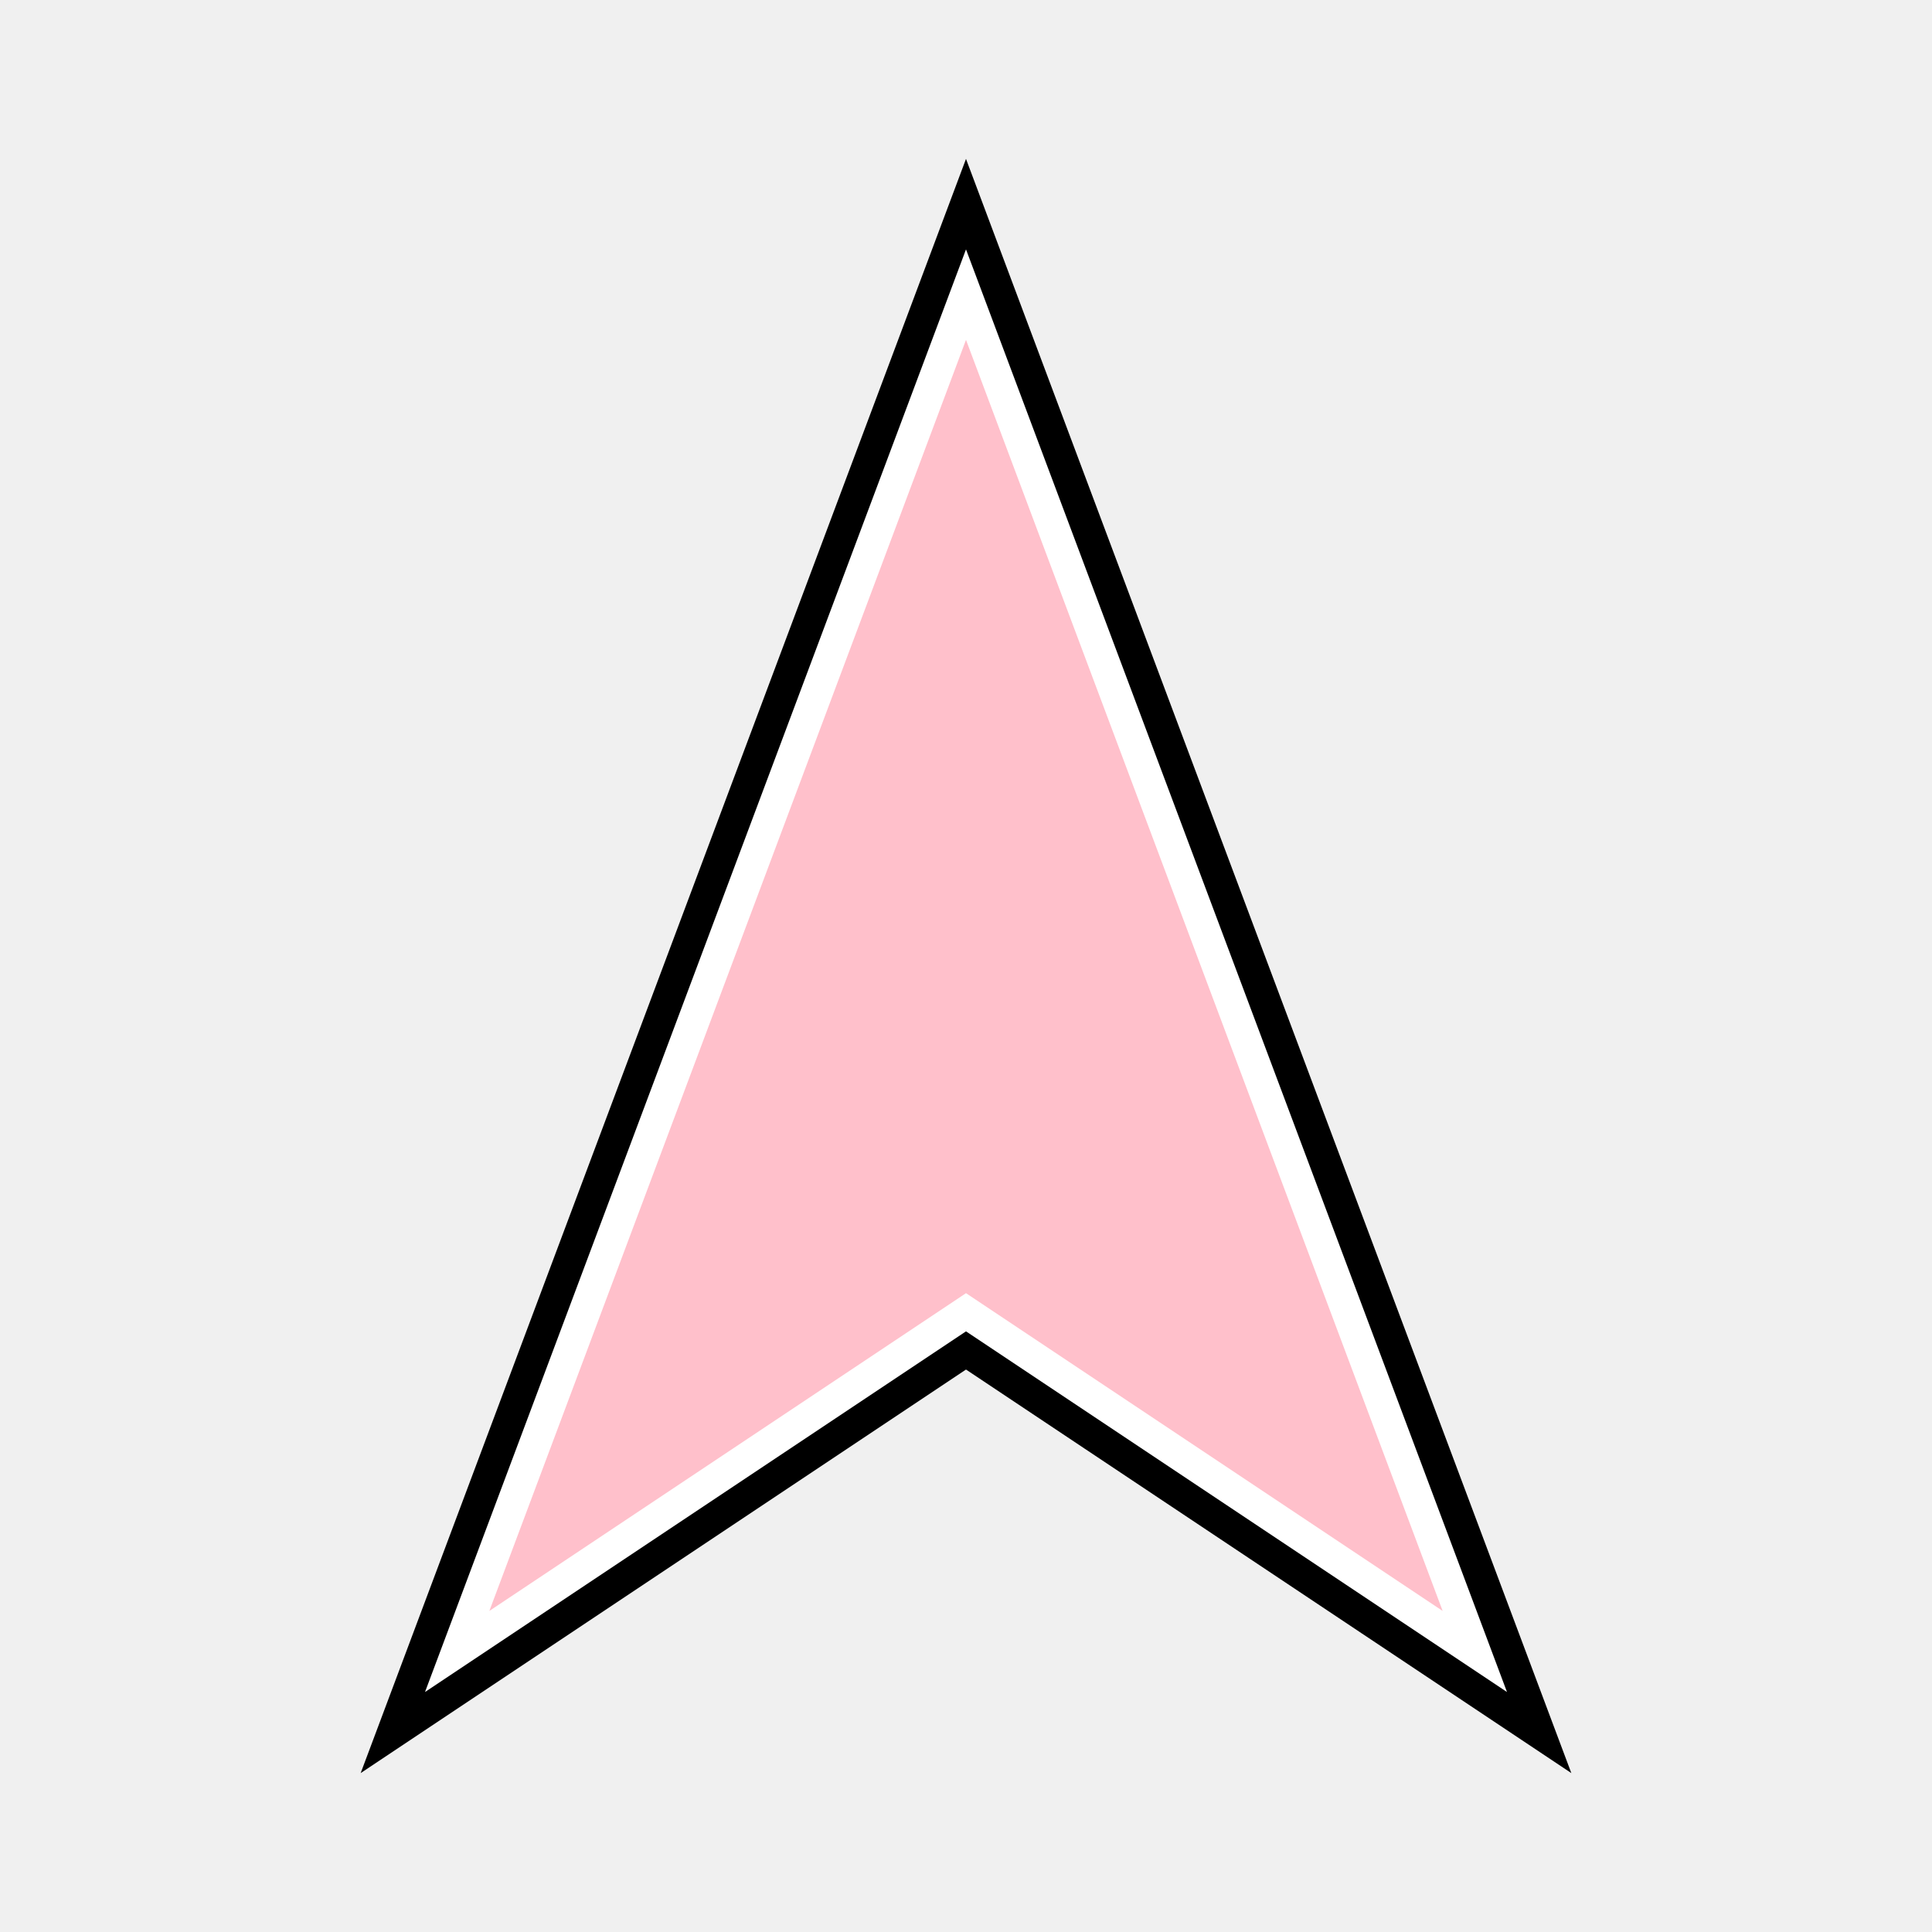
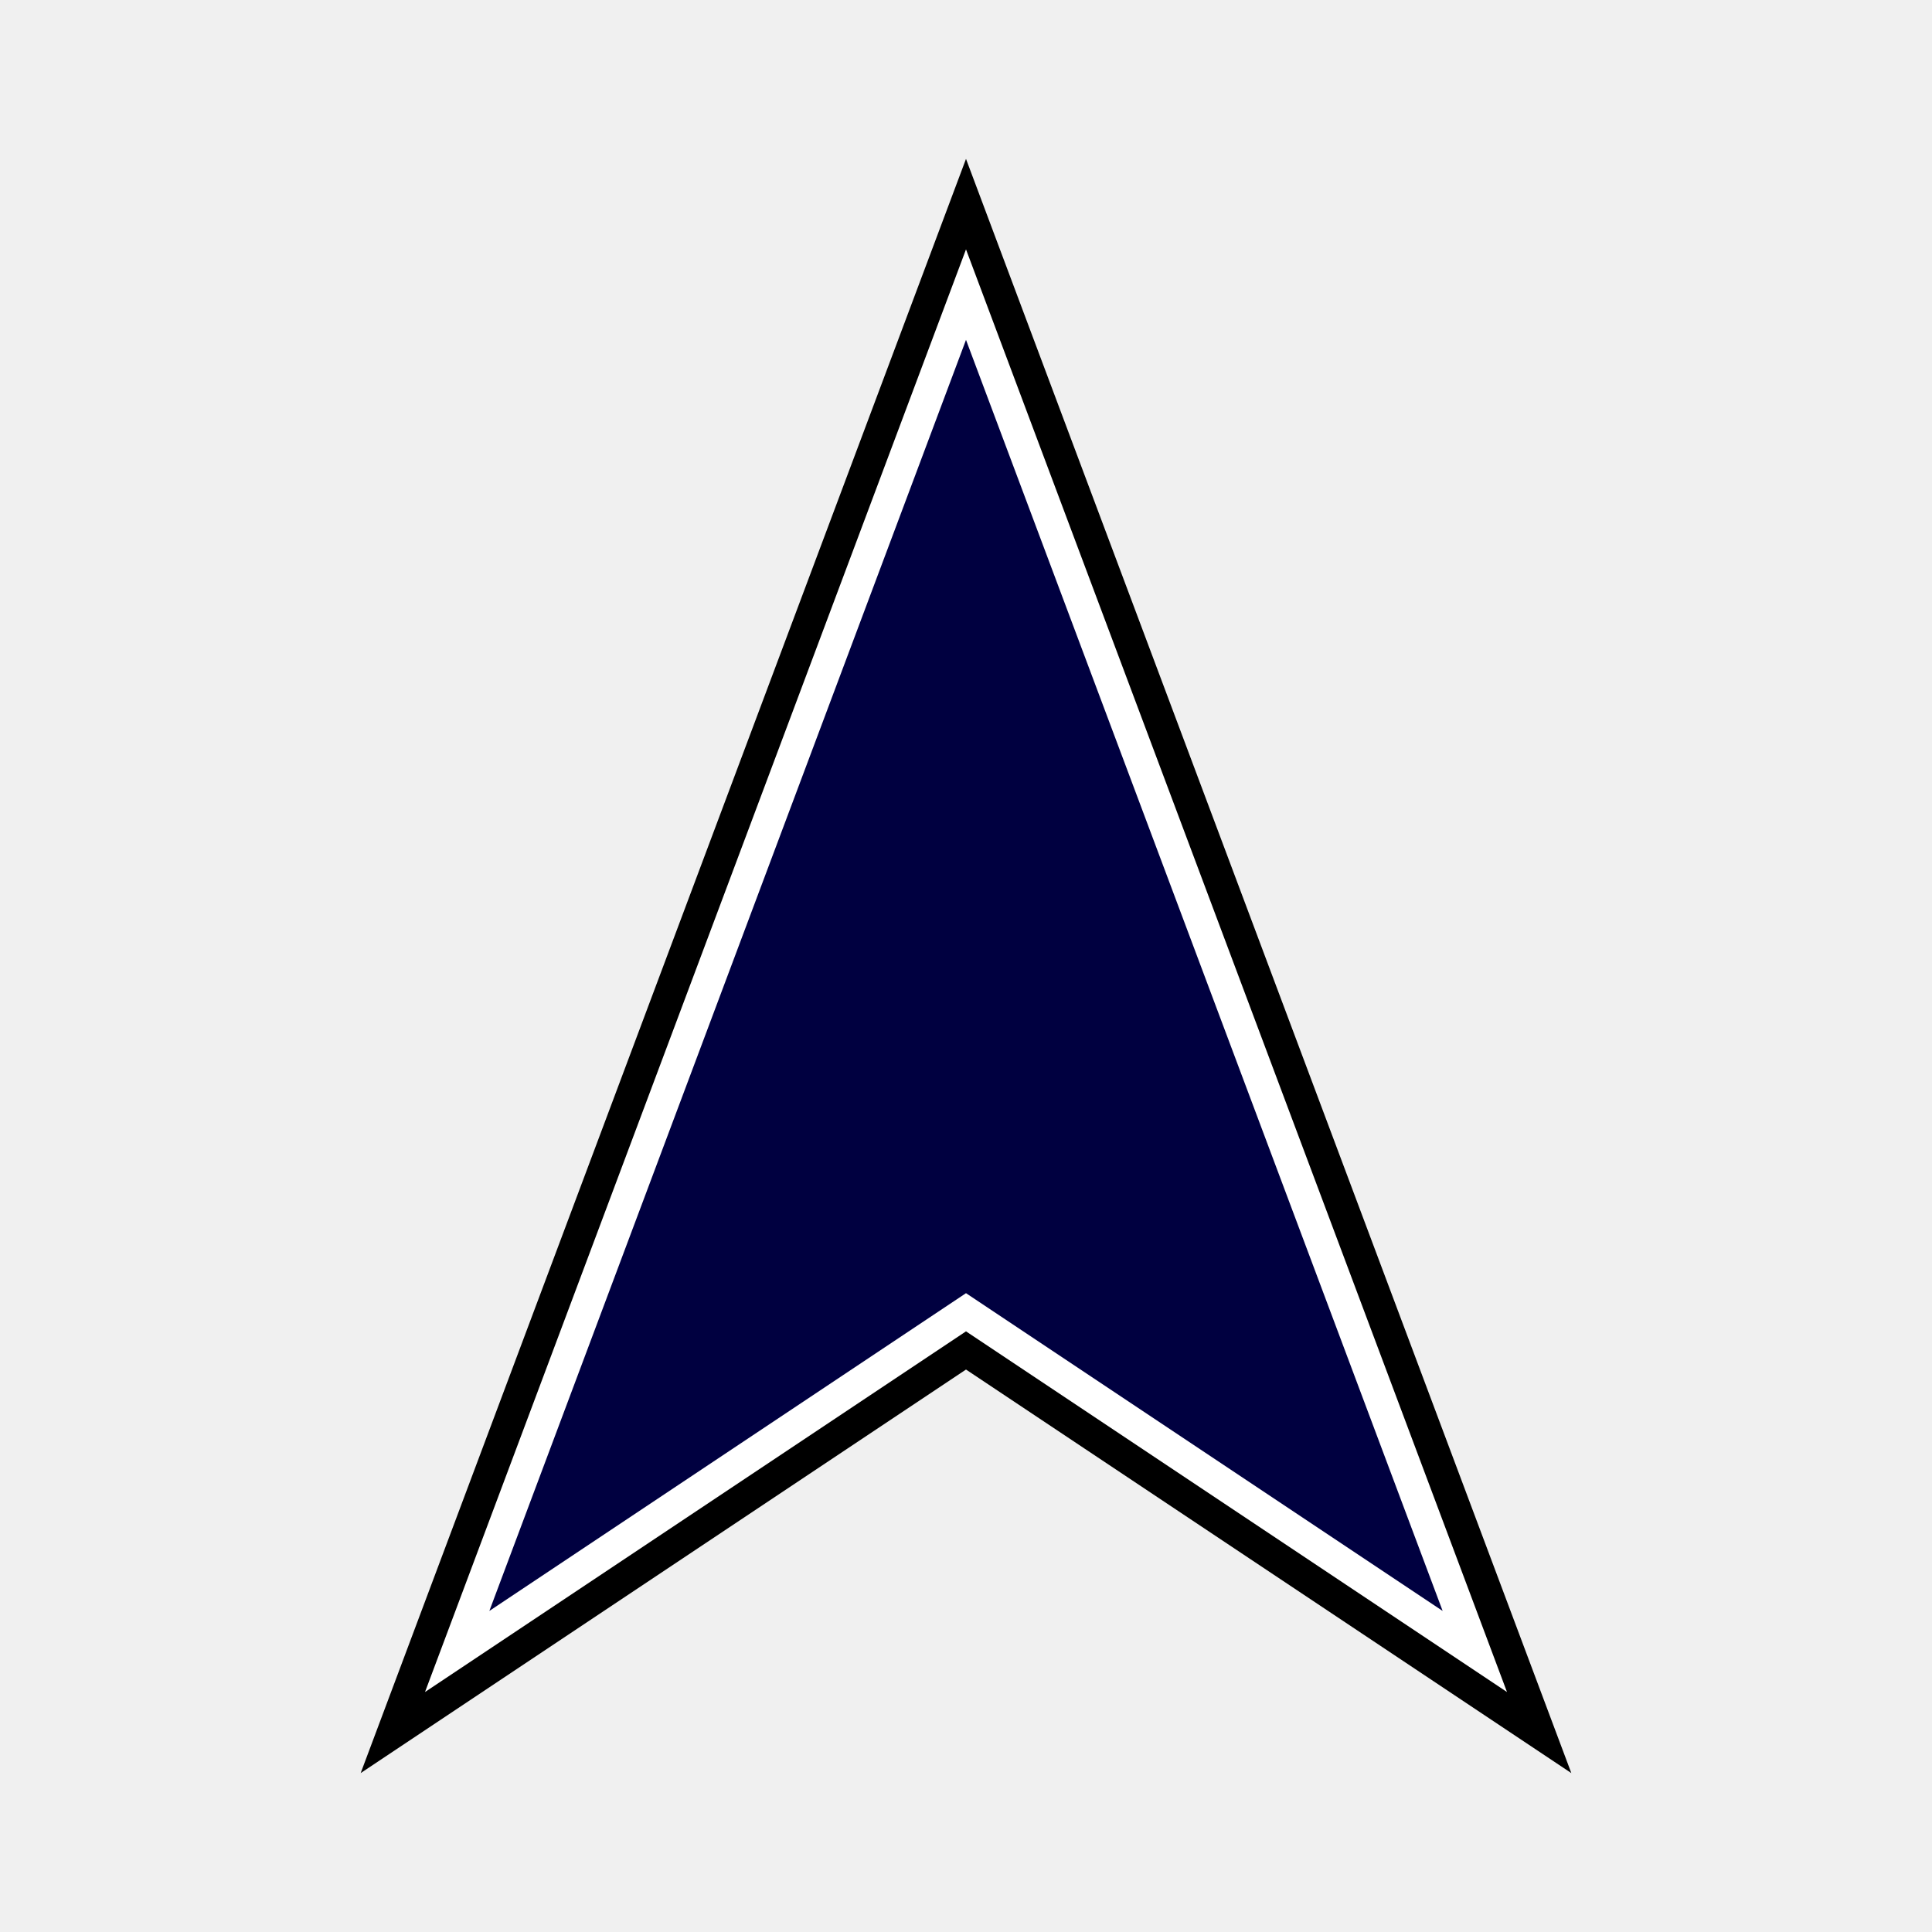
<svg xmlns="http://www.w3.org/2000/svg" width="55" height="55" viewBox="-5 -5 48.1 60.8" version="1.1" id="svg3">
  <defs id="defs3" />
  <path d="M 19.05,5.696 4.05,45.696 l 15,-10 15,10 z" style="fill:none;stroke:#000000;stroke-width:4" id="path1" />
  <path d="M 19.05,5.696 4.05,45.696 l 15,-10 15,10 z" style="fill:none;stroke:#ffffff;stroke-width:2" id="path2" />
-   <path d="M 19.05,5.696 4.05,45.696 l 15,-10 15,10 z" style="fill:#ffc0cb;stroke:none" id="path3" />
+   <path d="M 19.05,5.696 4.05,45.696 l 15,-10 15,10 z" style="fill:#000040;stroke:none" id="path3" />
</svg>
